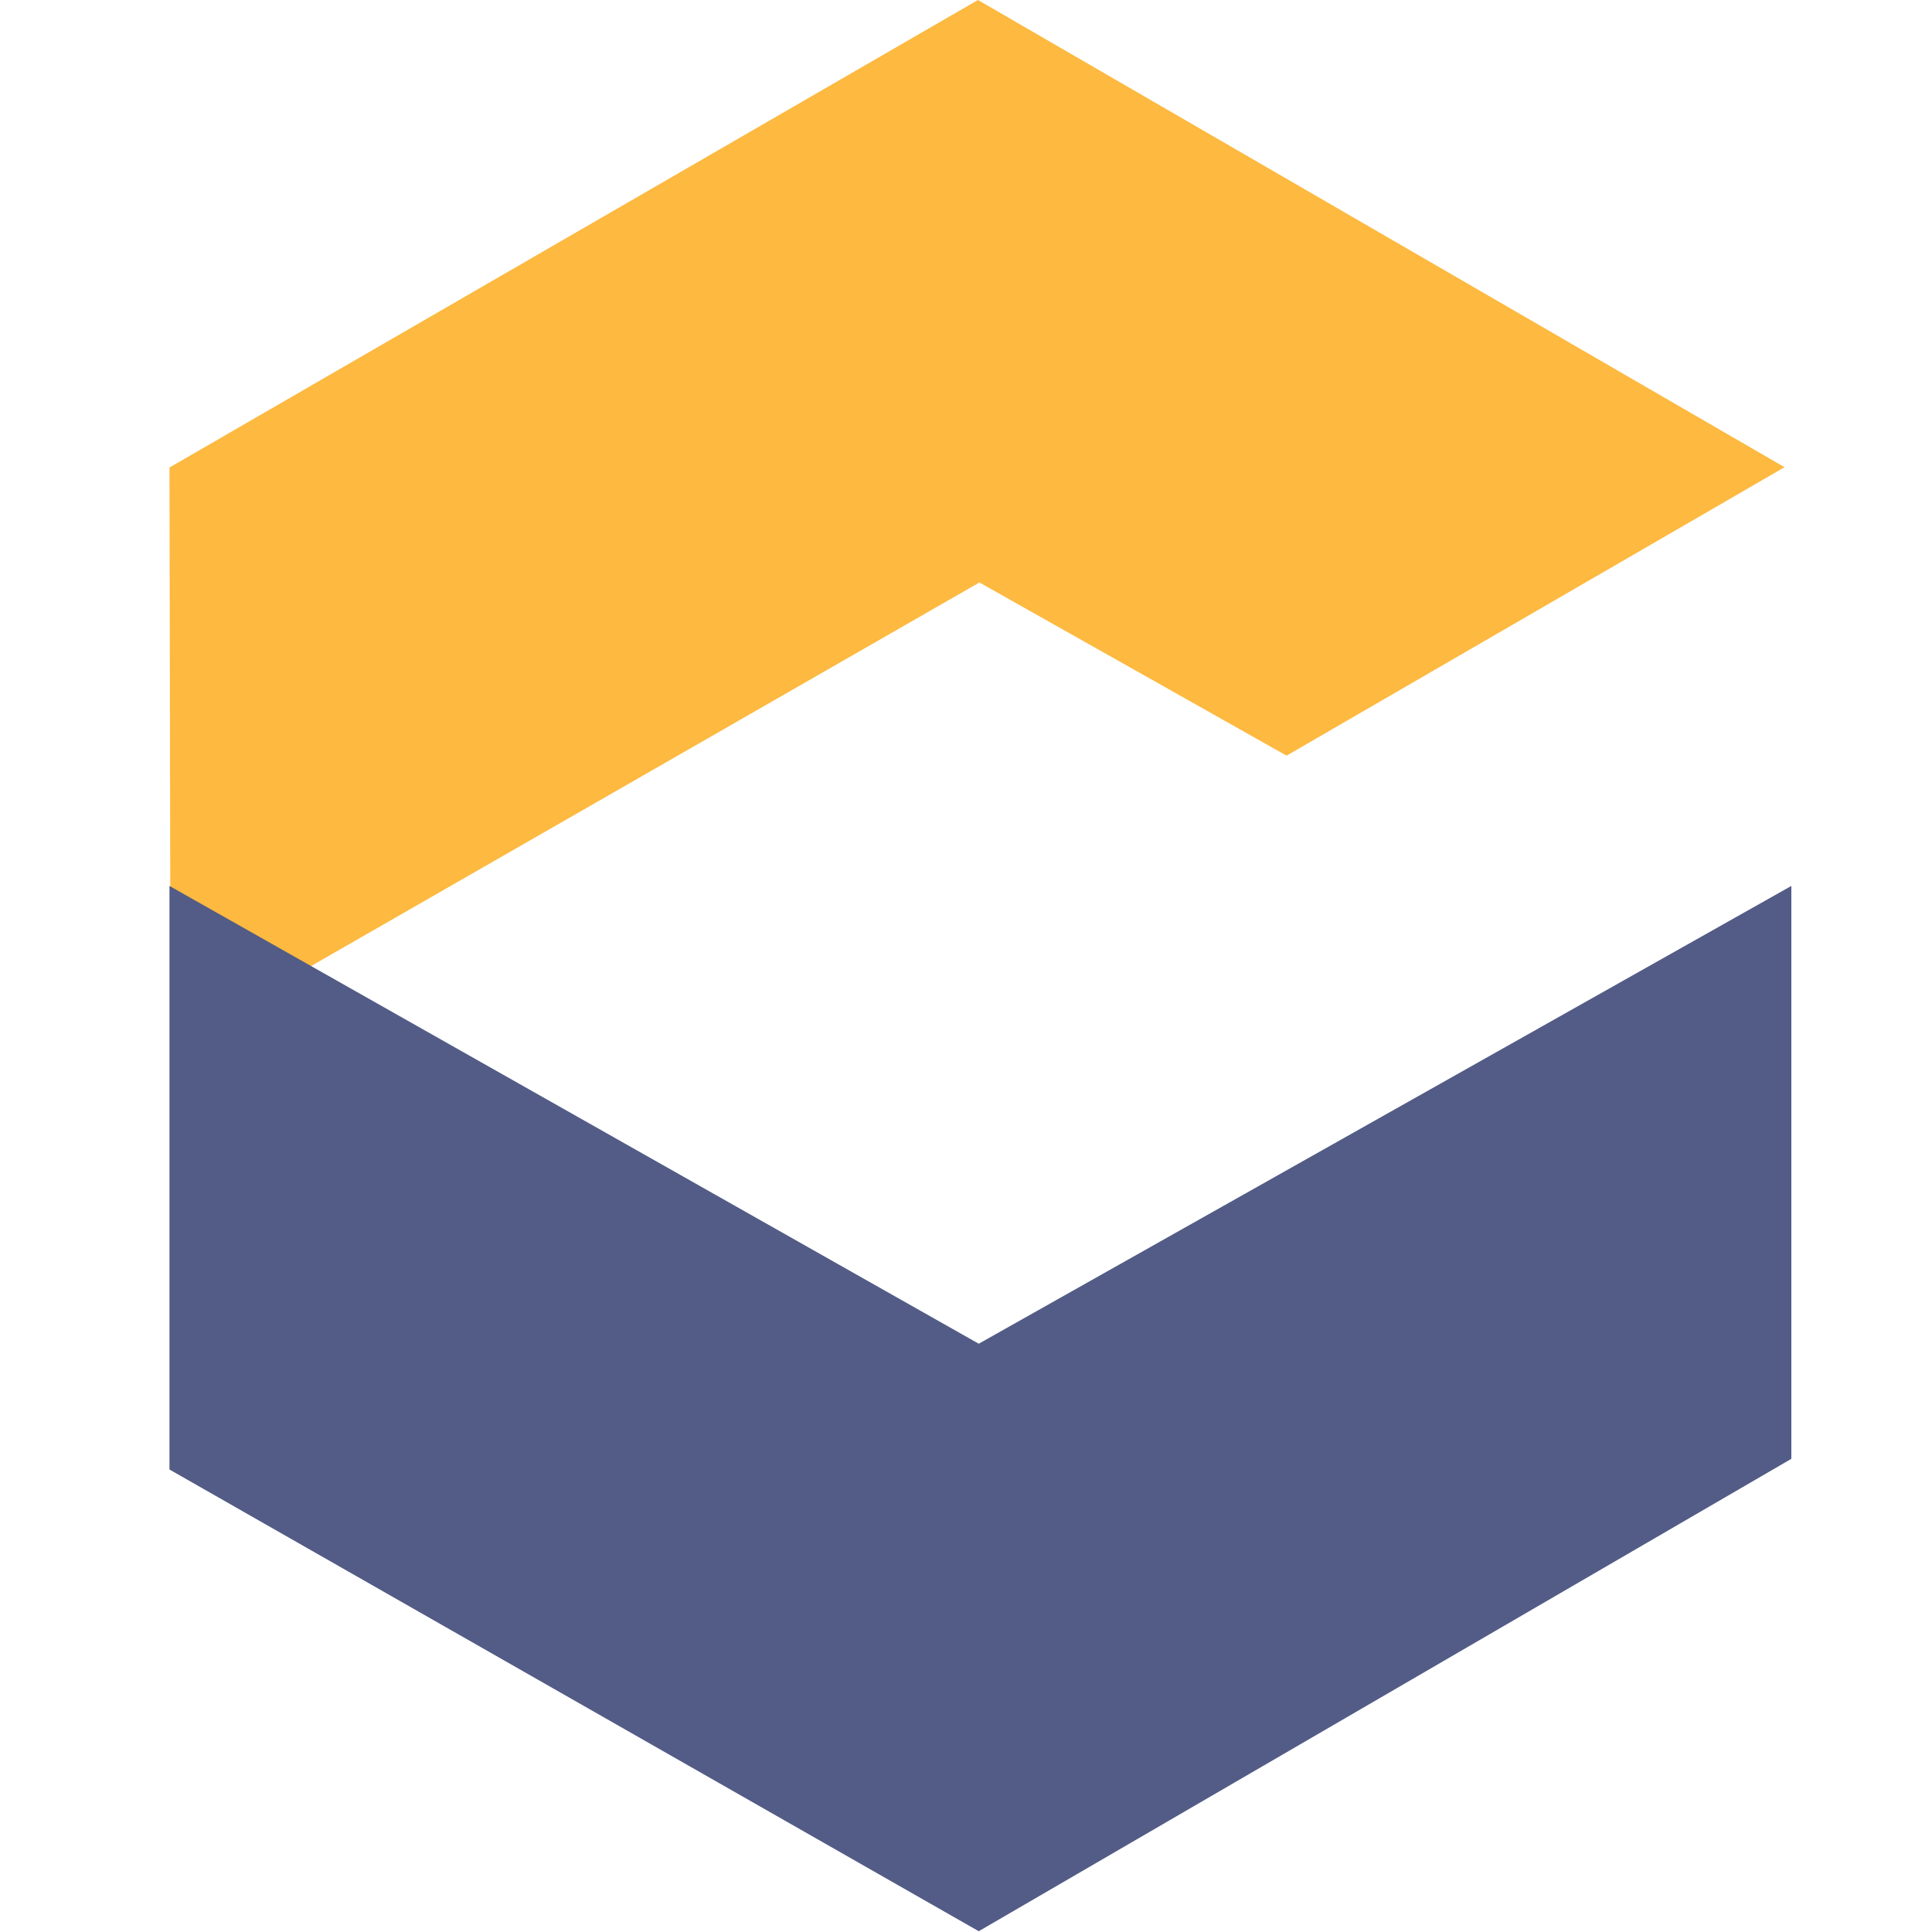
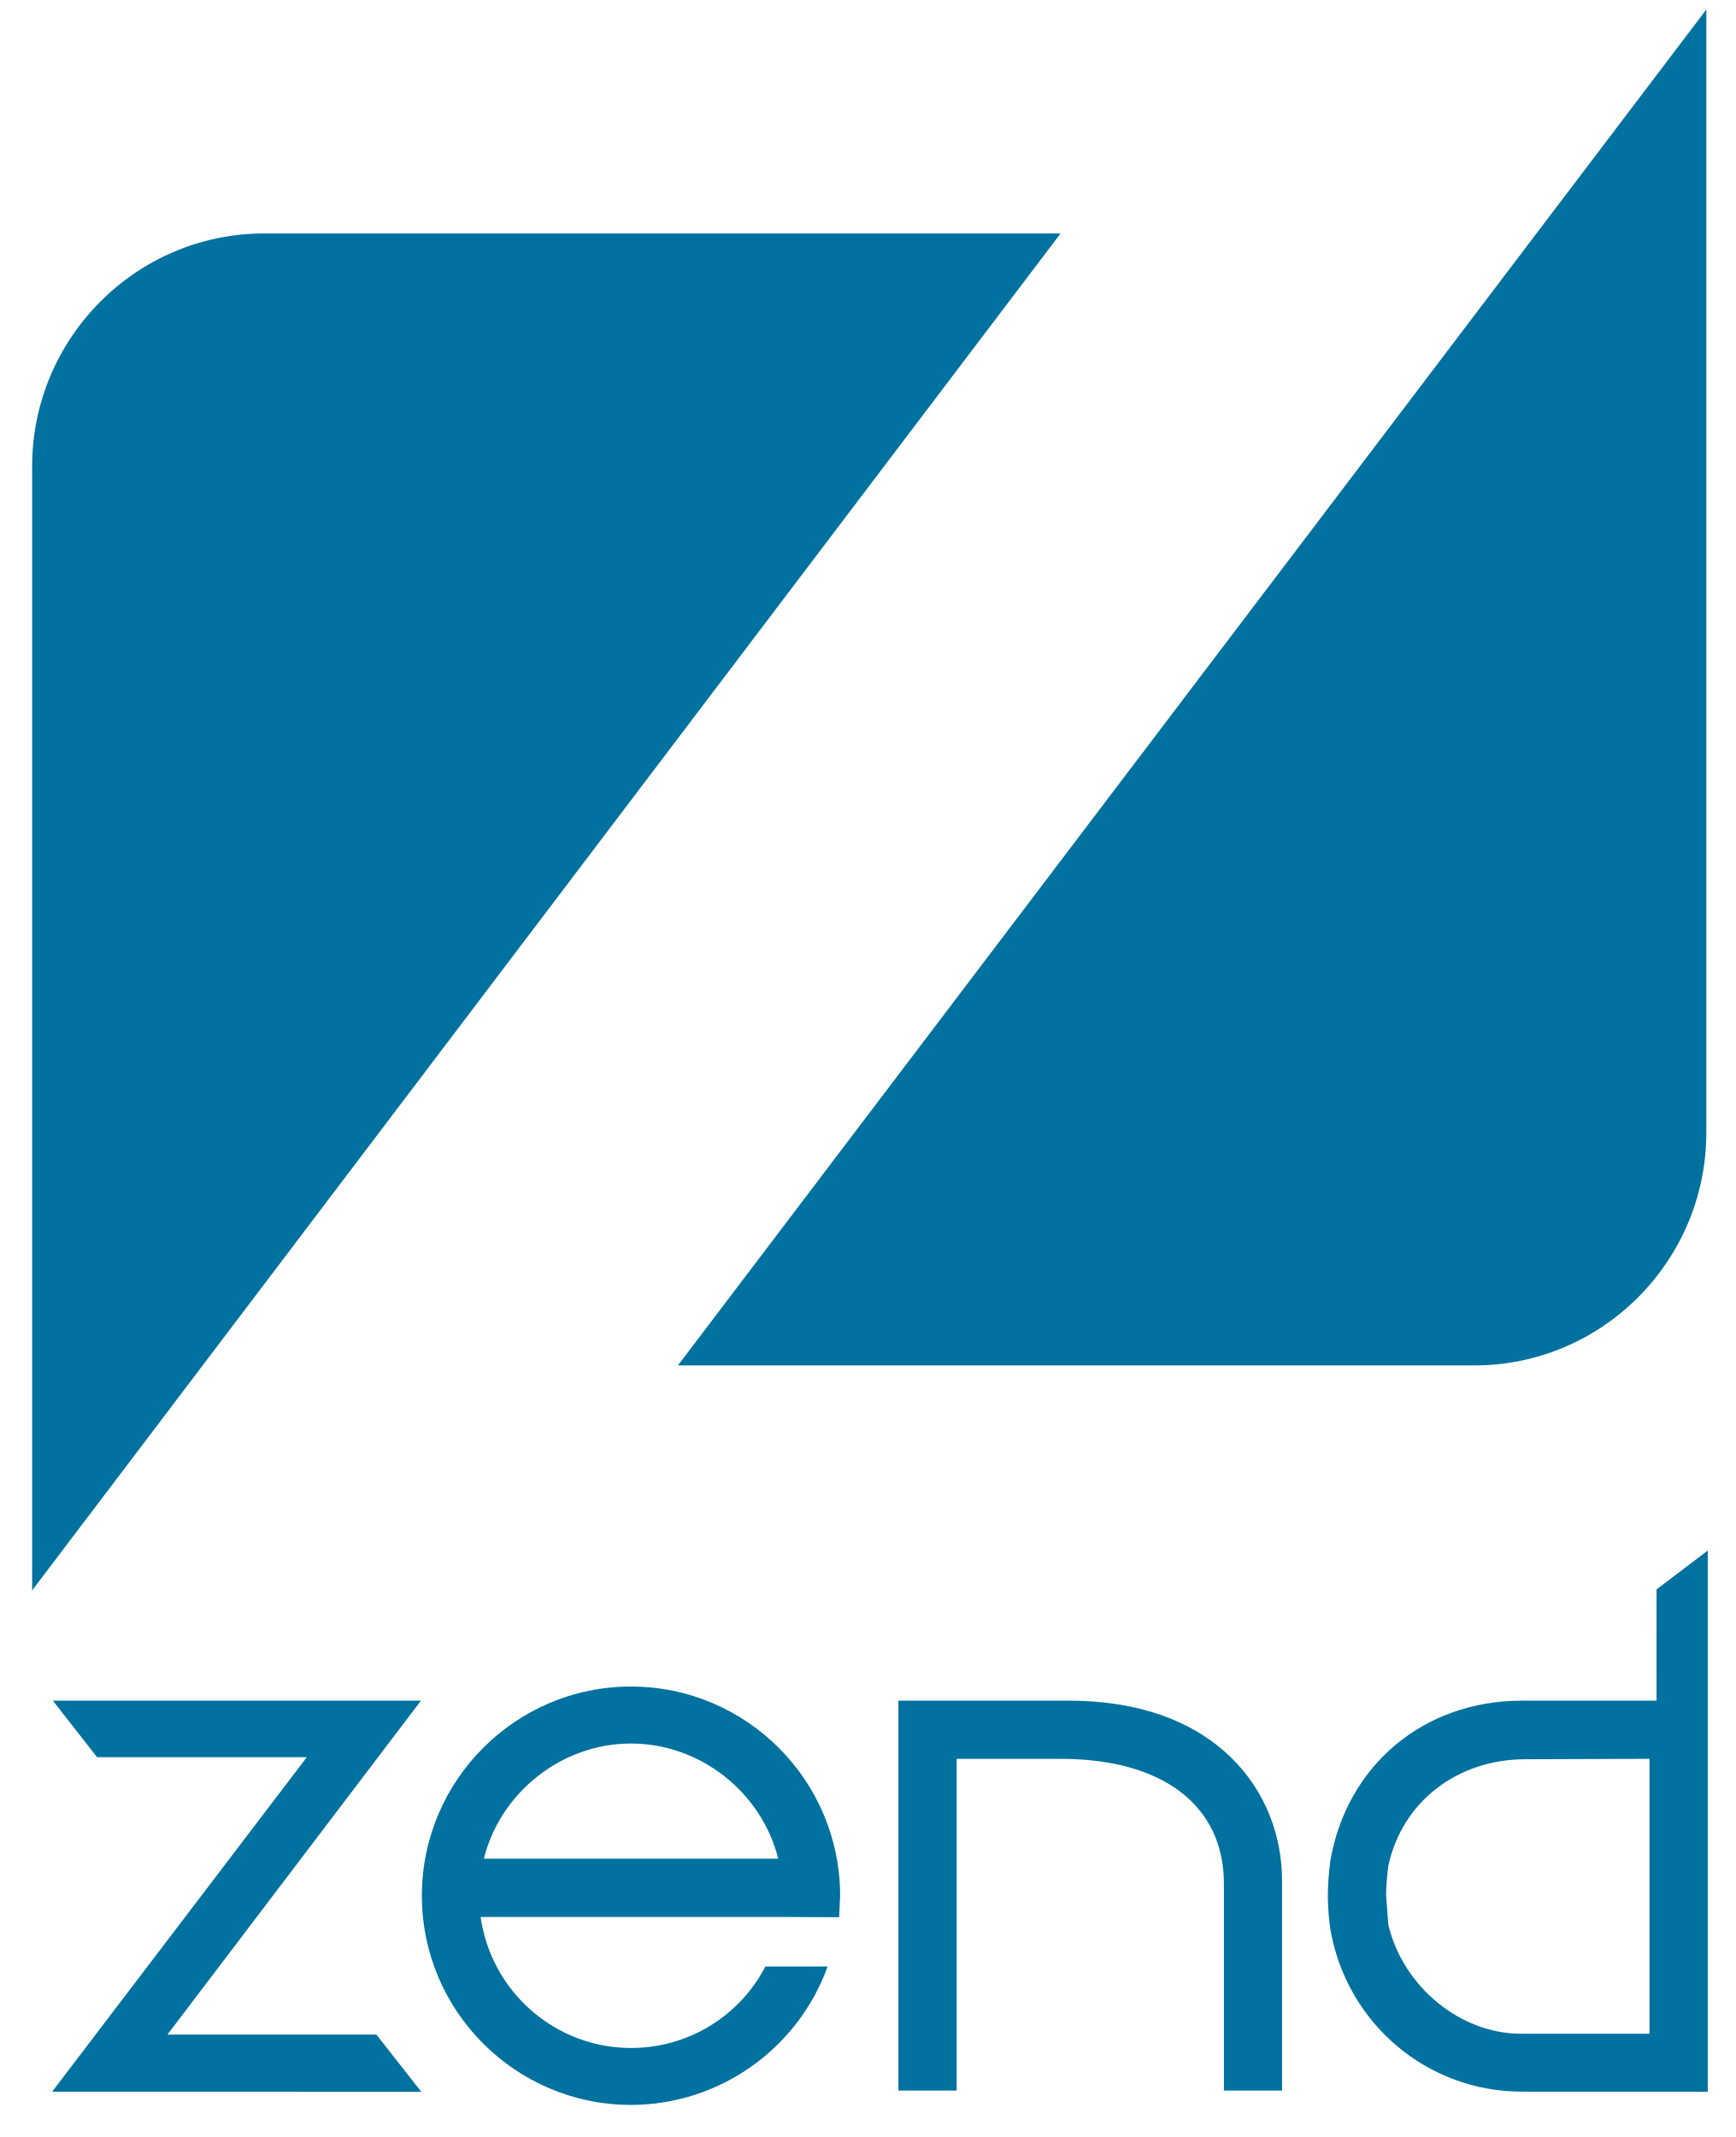
- <svg xmlns="http://www.w3.org/2000/svg" height="70px" width="70px" version="1.1" viewBox="0 0 47 57">
-   <g fill-rule="evenodd" stroke="none" stroke-width="1" fill="none">
-     <path d="M0.032,30.88l-0.032-17.087,23.853-13.793,23.796,13.784-14.691,8.51-9.062-5.109-23.864,13.695z" fill="#fdb940" />
-     <path d="M0,43.355l23.876,13.622,23.974-13.937v-16.902l-23.974,13.506-23.876-13.506v17.217z" fill="#525c86" />
+ <svg xmlns="http://www.w3.org/2000/svg" height="66.49" width="54" version="1.1" id="svg2">
+   <defs id="defs4" />
+   <g transform="translate(-348.1562,-305.3296)" id="g8">
+     <path d="m 401.25,305.625 -32,42.188 24.781,0 c 3.993,0 7.219,-3.265 7.219,-7.25 V 305.625 z m -44.875,6.969 c -3.989,0 -7.219,3.261 -7.219,7.25 v 34.969 l 32,-42.219 h -24.781 z" id="path10" style="fill:#01719f;fill-rule:nonzero" />
+     <path d="m 361.264,370.413 -1.395,-1.779 -6.504,0 c 0.122,-0.165 7.889,-10.39 7.889,-10.39 h -11.453 l 1.376,1.758 h 6.526 c -0.122,0.16 -7.924,10.408 -7.924,10.408 l 11.484,0.004 z" id="path14" style="fill:#01719f;fill-rule:nonzero" />
+     <path d="m 381.415,358.244 -5.304,0 0,12.13 1.812,0 0,-10.32 3.235,0 c 3.181,0 5.081,1.451 5.081,3.886 v 6.434 h 1.809 v -6.526 c 0,-2.789 -2.051,-5.604 -6.634,-5.604" id="path16" style="fill:#01719f;fill-rule:nonzero" />
+     <path d="m 399.7,354.782 c 0,0 -10e-4,3.362 -10e-4,3.461 h -4.186 c -3.056,0 -5.455,2.009 -5.966,5.001 -0.048,0.389 -0.074,0.761 -0.074,1.06 0,0.435 0.051,0.866 0.074,1.031 0.501,2.946 3.01,5.074 5.966,5.074 l 5.781,0.004 v -16.839 l -1.594,1.208 z m -0.219,5.271 0,8.553 -4.003,0 c -1.881,0 -3.655,-1.454 -4.122,-3.379 0,-0.002 -0.071,-0.922 -0.071,-0.922 0,-0.251 0.025,-0.583 0.071,-0.929 0.431,-1.988 2.143,-3.31 4.268,-3.31 0,0 3.755,-0.013 3.857,-0.013" id="path18" style="fill:#01719f;fill-rule:nonzero" />
+     <path d="m 374.266,364.98 0.031,-0.665 c 0,-3.591 -2.919,-6.511 -6.508,-6.511 -3.589,0 -6.506,2.92 -6.506,6.509 0,3.587 2.917,6.508 6.506,6.508 2.732,0 5.19,-1.729 6.119,-4.306 h -1.935 c -0.821,1.565 -2.415,2.535 -4.184,2.535 -2.354,0 -4.349,-1.75 -4.678,-4.076 h 9.484 l 1.67,0.007 z m -11.055,-1.82 c 0.522,-2.079 2.436,-3.583 4.579,-3.583 2.145,0 4.058,1.504 4.582,3.583 H 363.211 z" id="path20" style="fill:#01719f;fill-rule:nonzero" />
  </g>
</svg>
